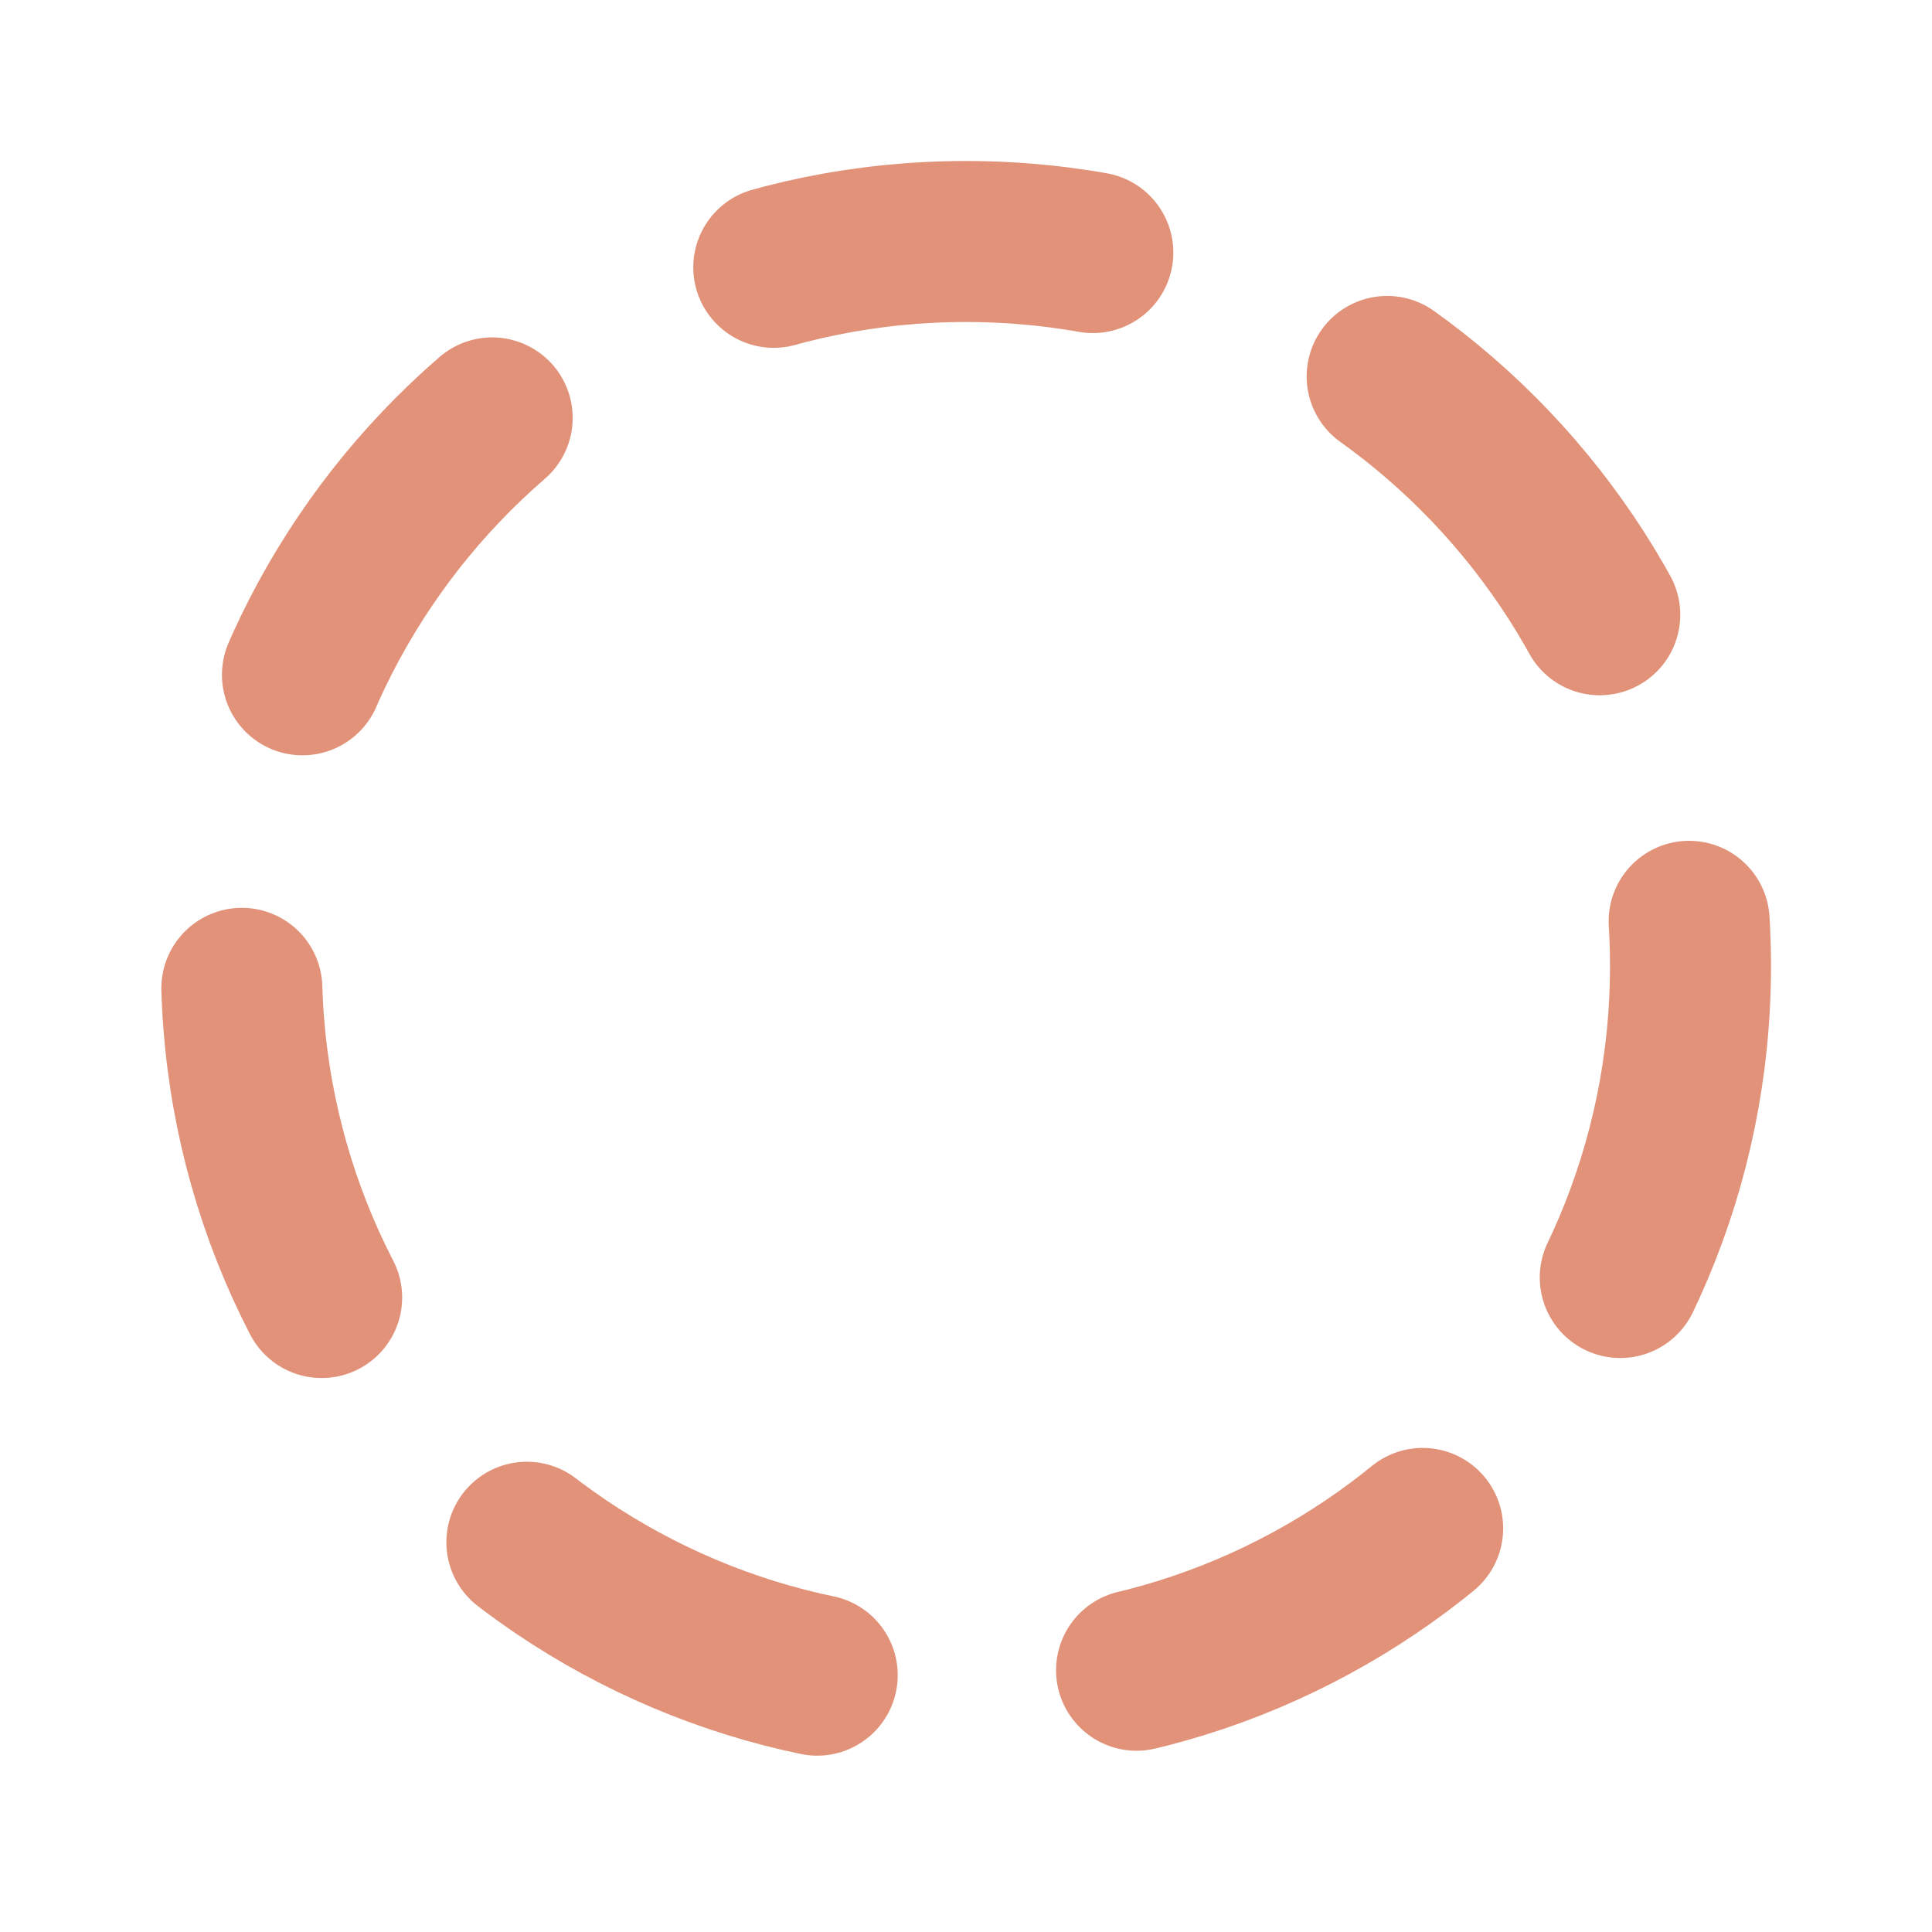
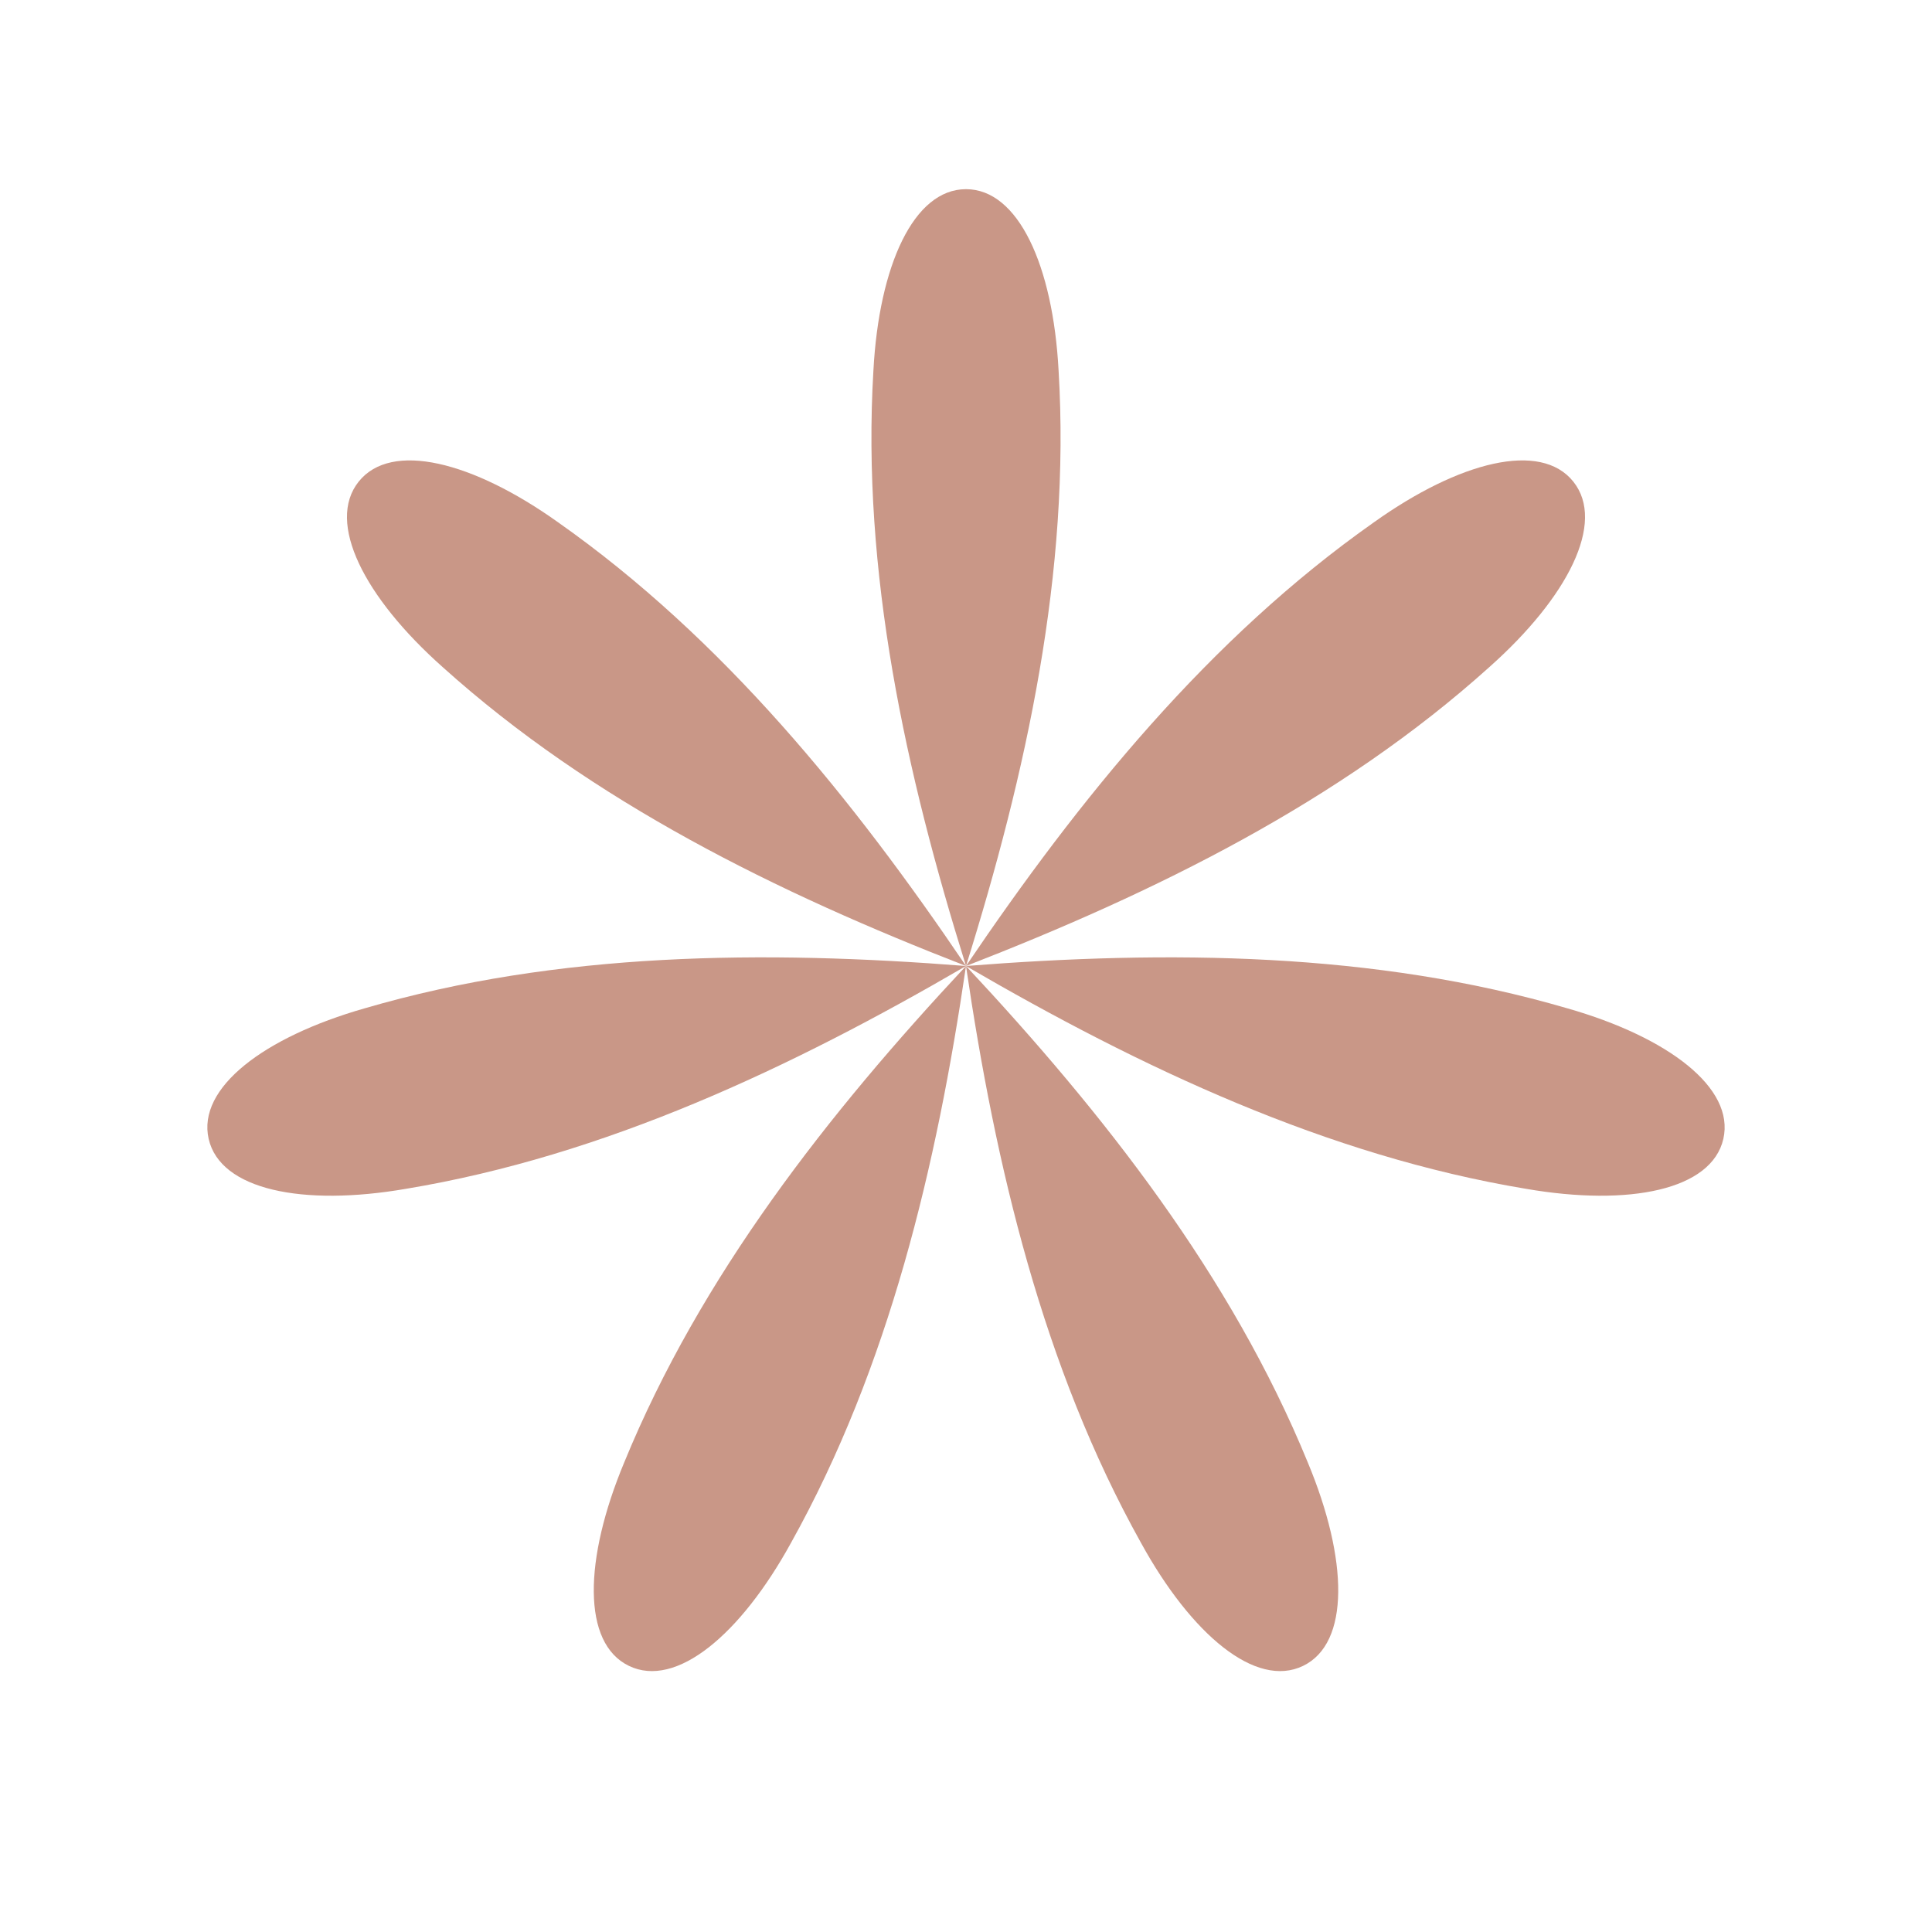
- <svg xmlns="http://www.w3.org/2000/svg" viewBox="0 0 24 24" fill="none" stroke="#d97757" stroke-width="2" stroke-linecap="round">
-   <circle cx="12" cy="12" r="9" stroke-dasharray="4 4" opacity="0.8" />
+ <svg xmlns="http://www.w3.org/2000/svg" viewBox="0 0 24 24" fill="#c99787">
+   <path d="M12 12C11.25 9.6 10.7 7.1 10.85 4.6C10.92 3.3 11.35 2.35 12 2.35C12.65 2.35 13.08 3.3 13.15 4.6C13.3 7.1 12.75 9.6 12 12Z">
+     <animate attributeName="d" values="M12 12C11.25 9.6 10.7 7.1 10.85 4.6C10.92 3.3 11.35 2.35 12 2.35C12.65 2.35 13.08 3.3 13.15 4.6C13.3 7.1 12.75 9.6 12 12Z;M12 12C11.625 10.8 11.35 9.55 11.425 8.3C11.46 7.65 11.675 7.175 12 7.175C12.325 7.175 12.54 7.65 12.575 8.3C12.65 9.55 12.375 10.8 12 12Z;M12 12C11.25 9.6 10.7 7.1 10.85 4.6C10.92 3.3 11.35 2.35 12 2.35C12.65 2.35 13.08 3.3 13.15 4.6C13.3 7.1 12.75 9.6 12 12Z" keyTimes="0;0.5;1" calcMode="spline" keySplines="0.42 0 0.58 1;0.42 0 0.58 1" dur="2.4s" begin="0s" repeatCount="indefinite" />
+   </path>
+   <path d="M12 12C11.25 9.6 10.7 7.1 10.85 4.6C10.92 3.3 11.35 2.35 12 2.35C12.65 2.35 13.08 3.3 13.15 4.6C13.3 7.1 12.75 9.6 12 12Z" transform="rotate(51.43 12 12)">
+     <animate attributeName="d" values="M12 12C11.25 9.6 10.7 7.1 10.85 4.6C10.92 3.3 11.35 2.35 12 2.35C12.65 2.35 13.08 3.3 13.15 4.6C13.3 7.1 12.75 9.6 12 12Z;M12 12C11.625 10.8 11.35 9.55 11.425 8.3C11.46 7.65 11.675 7.175 12 7.175C12.325 7.175 12.54 7.65 12.575 8.3C12.65 9.55 12.375 10.8 12 12Z;M12 12C11.25 9.6 10.7 7.1 10.85 4.6C10.92 3.3 11.35 2.35 12 2.35C12.65 2.35 13.08 3.3 13.15 4.6C13.3 7.1 12.75 9.6 12 12Z" keyTimes="0;0.5;1" calcMode="spline" keySplines="0.42 0 0.58 1;0.42 0 0.58 1" dur="2.4s" begin="0.24s" repeatCount="indefinite" />
+   </path>
+   <path d="M12 12C11.25 9.6 10.7 7.1 10.85 4.6C10.92 3.3 11.35 2.35 12 2.35C12.65 2.35 13.08 3.3 13.15 4.6C13.3 7.1 12.75 9.6 12 12Z" transform="rotate(102.86 12 12)">
+     <animate attributeName="d" values="M12 12C11.25 9.6 10.7 7.1 10.85 4.6C10.92 3.3 11.35 2.35 12 2.35C12.65 2.35 13.08 3.3 13.15 4.6C13.3 7.1 12.75 9.6 12 12Z;M12 12C11.625 10.8 11.35 9.55 11.425 8.3C11.46 7.65 11.675 7.175 12 7.175C12.325 7.175 12.54 7.65 12.575 8.3C12.65 9.55 12.375 10.8 12 12Z;M12 12C11.25 9.6 10.7 7.1 10.85 4.6C10.92 3.3 11.35 2.35 12 2.35C12.65 2.35 13.08 3.3 13.15 4.6C13.3 7.1 12.75 9.6 12 12Z" keyTimes="0;0.5;1" calcMode="spline" keySplines="0.42 0 0.58 1;0.42 0 0.58 1" dur="2.4s" begin="0.48s" repeatCount="indefinite" />
+   </path>
+   <path d="M12 12C11.25 9.6 10.7 7.1 10.85 4.6C10.92 3.3 11.35 2.35 12 2.35C12.65 2.35 13.08 3.3 13.15 4.6C13.3 7.1 12.75 9.6 12 12Z" transform="rotate(154.29 12 12)">
+     <animate attributeName="d" values="M12 12C11.25 9.6 10.7 7.1 10.85 4.6C10.92 3.3 11.35 2.35 12 2.35C12.65 2.35 13.08 3.3 13.15 4.6C13.3 7.1 12.75 9.6 12 12Z;M12 12C11.625 10.8 11.35 9.55 11.425 8.3C11.46 7.65 11.675 7.175 12 7.175C12.325 7.175 12.54 7.65 12.575 8.3C12.65 9.55 12.375 10.8 12 12Z;M12 12C11.25 9.6 10.7 7.1 10.85 4.6C10.92 3.3 11.35 2.35 12 2.35C12.65 2.35 13.08 3.3 13.15 4.6C13.3 7.1 12.75 9.6 12 12Z" keyTimes="0;0.5;1" calcMode="spline" keySplines="0.42 0 0.58 1;0.42 0 0.58 1" dur="2.4s" begin="0.72s" repeatCount="indefinite" />
+   </path>
+   <path d="M12 12C11.25 9.6 10.7 7.1 10.85 4.6C10.92 3.3 11.35 2.35 12 2.35C12.65 2.35 13.08 3.3 13.15 4.6C13.3 7.1 12.75 9.6 12 12Z" transform="rotate(205.71 12 12)">
+     <animate attributeName="d" values="M12 12C11.25 9.6 10.7 7.1 10.85 4.6C10.92 3.3 11.35 2.35 12 2.35C12.65 2.35 13.08 3.3 13.15 4.6C13.3 7.1 12.75 9.6 12 12Z;M12 12C11.625 10.8 11.35 9.55 11.425 8.3C11.46 7.65 11.675 7.175 12 7.175C12.325 7.175 12.54 7.65 12.575 8.3C12.65 9.55 12.375 10.8 12 12Z;M12 12C11.25 9.6 10.7 7.1 10.85 4.6C10.92 3.3 11.35 2.35 12 2.35C12.65 2.35 13.08 3.3 13.15 4.6C13.3 7.1 12.75 9.6 12 12Z" keyTimes="0;0.5;1" calcMode="spline" keySplines="0.42 0 0.58 1;0.42 0 0.58 1" dur="2.4s" begin="0.96s" repeatCount="indefinite" />
+   </path>
+   <path d="M12 12C11.25 9.6 10.7 7.1 10.85 4.6C10.92 3.3 11.35 2.35 12 2.35C12.65 2.35 13.08 3.3 13.15 4.6C13.3 7.1 12.75 9.6 12 12Z" transform="rotate(257.14 12 12)">
+     <animate attributeName="d" values="M12 12C11.25 9.6 10.7 7.1 10.85 4.6C10.92 3.3 11.35 2.35 12 2.35C12.65 2.35 13.08 3.3 13.15 4.6C13.3 7.1 12.75 9.6 12 12Z;M12 12C11.625 10.8 11.35 9.55 11.425 8.3C11.46 7.65 11.675 7.175 12 7.175C12.325 7.175 12.54 7.65 12.575 8.3C12.65 9.55 12.375 10.8 12 12Z;M12 12C11.25 9.6 10.7 7.1 10.85 4.6C10.92 3.3 11.35 2.35 12 2.35C12.65 2.35 13.08 3.3 13.15 4.6C13.3 7.1 12.75 9.6 12 12Z" keyTimes="0;0.5;1" calcMode="spline" keySplines="0.42 0 0.58 1;0.42 0 0.58 1" dur="2.4s" begin="1.2s" repeatCount="indefinite" />
+   </path>
+   <path d="M12 12C11.25 9.6 10.7 7.1 10.85 4.6C10.92 3.3 11.35 2.35 12 2.35C12.65 2.35 13.08 3.3 13.15 4.6C13.3 7.1 12.75 9.6 12 12Z" transform="rotate(308.57 12 12)">
+     <animate attributeName="d" values="M12 12C11.25 9.6 10.7 7.1 10.85 4.6C10.92 3.3 11.35 2.35 12 2.35C12.65 2.35 13.08 3.3 13.15 4.6C13.3 7.1 12.75 9.6 12 12Z;M12 12C11.625 10.8 11.35 9.55 11.425 8.3C11.46 7.65 11.675 7.175 12 7.175C12.325 7.175 12.54 7.65 12.575 8.3C12.65 9.55 12.375 10.8 12 12Z;M12 12C11.25 9.6 10.7 7.1 10.85 4.6C10.92 3.3 11.35 2.35 12 2.35C12.65 2.35 13.08 3.3 13.15 4.6C13.3 7.1 12.75 9.6 12 12Z" keyTimes="0;0.5;1" calcMode="spline" keySplines="0.42 0 0.58 1;0.42 0 0.58 1" dur="2.4s" begin="1.44s" repeatCount="indefinite" />
+   </path>
</svg>
